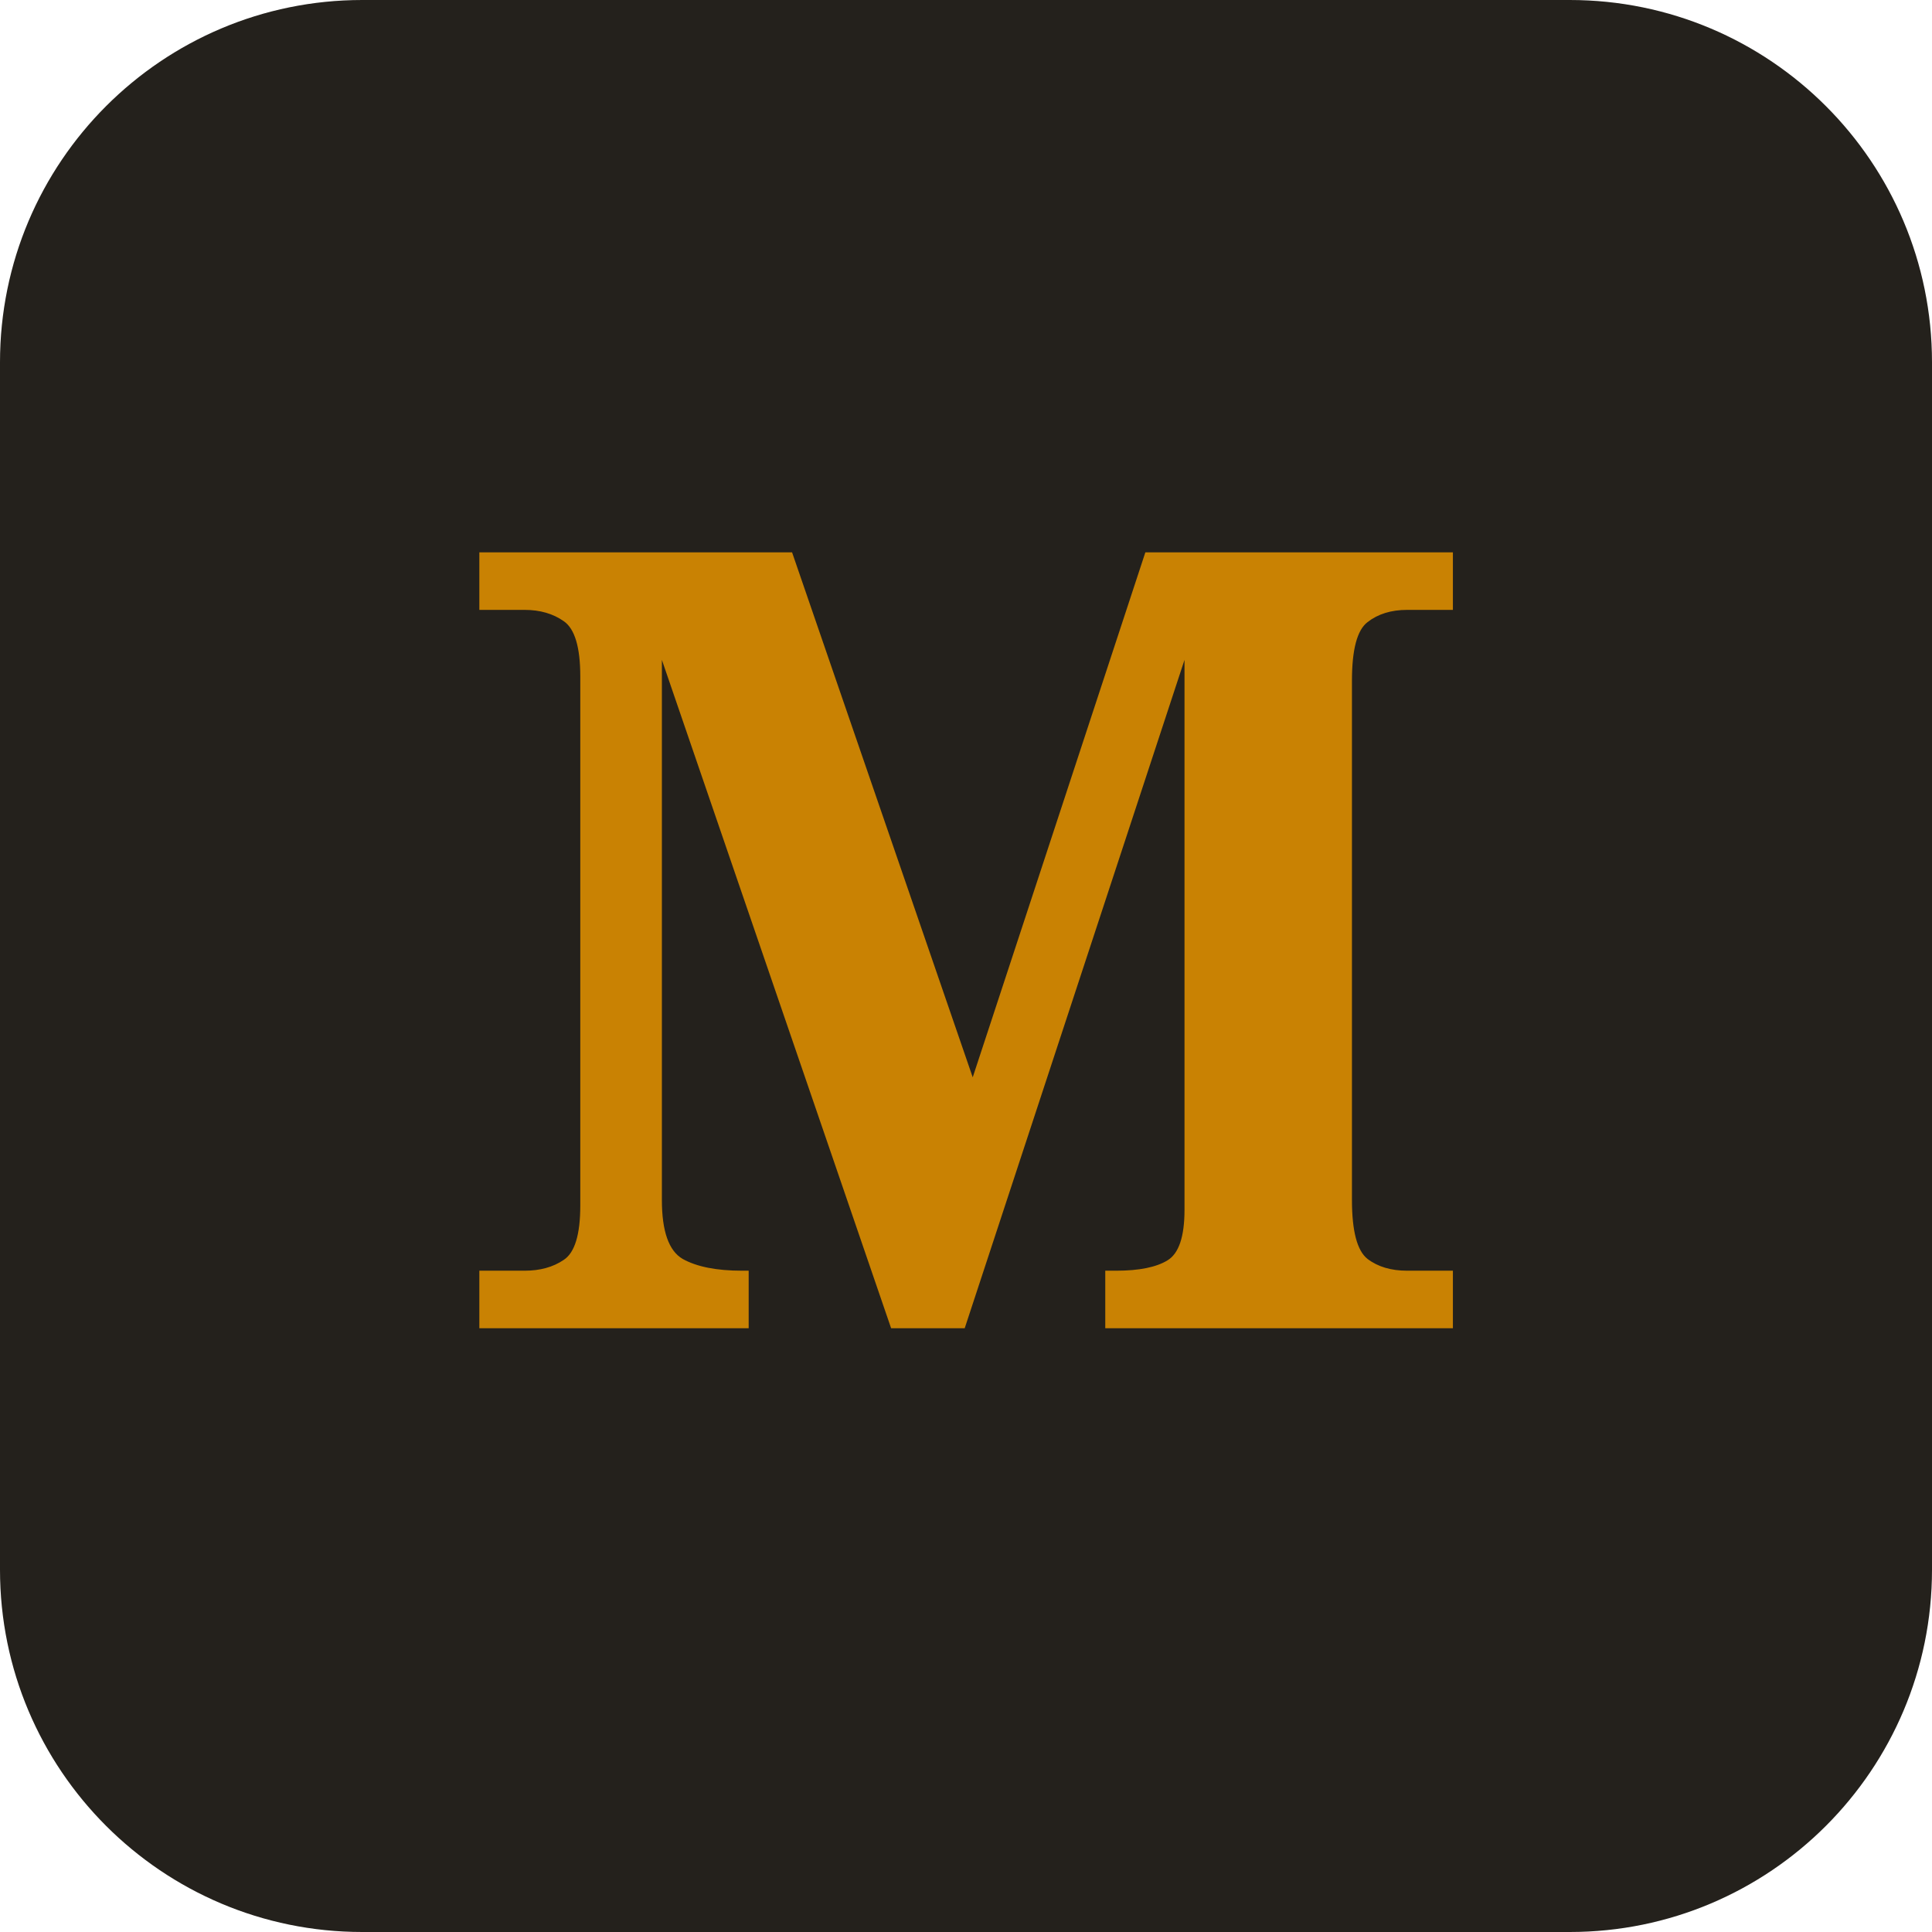
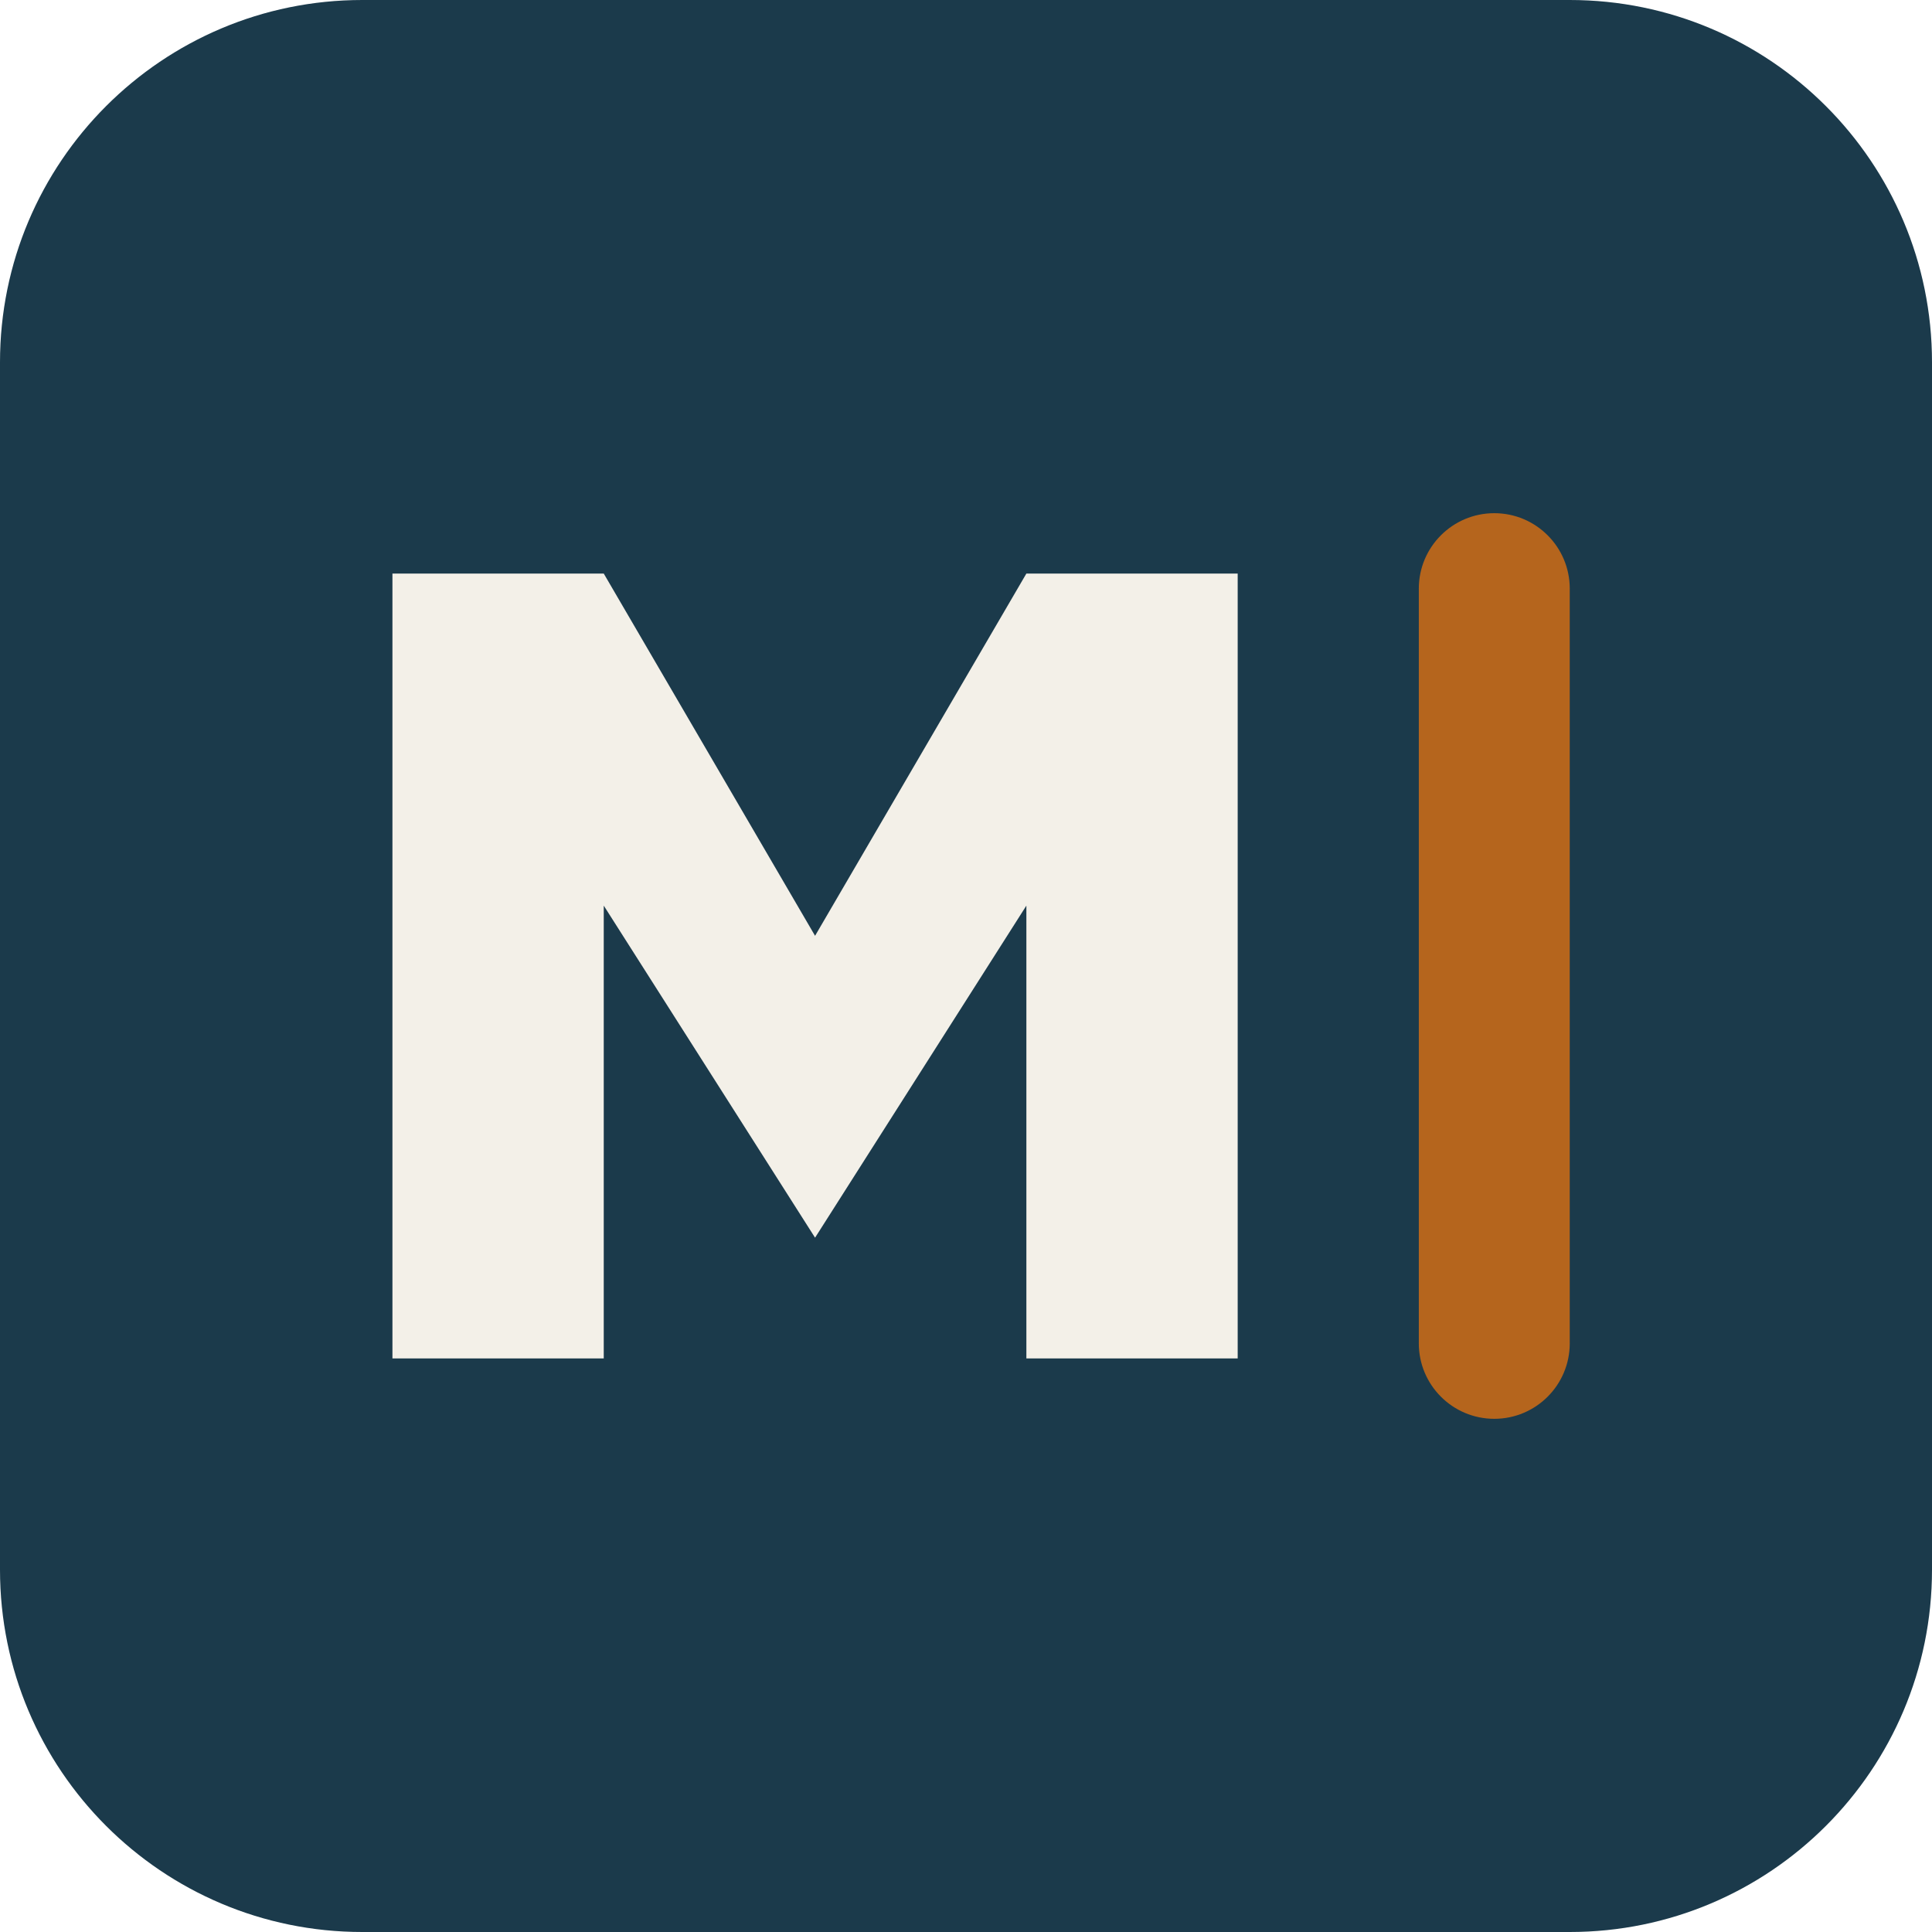
- <svg xmlns="http://www.w3.org/2000/svg" viewBox="0 0 64 64">
-   <rect width="64" height="64" rx="12" fill="#24211C" />
-   <text x="32" y="44" text-anchor="middle" font-family="Georgia, serif" font-weight="600" font-size="36" fill="#C98203">M</text>
+ <svg xmlns="http://www.w3.org/2000/svg" viewBox="0 0 64 64" role="img" aria-label="MS">
+   <rect width="64" height="64" rx="12" fill="#1B3A4B" />
+   <path d="M13 45V19h7l7 12 7-12h7v26h-7V30l-7 11-7-11v15z" fill="#F3F0E8" />
+   <rect x="47" y="17" width="5" height="30" rx="2.5" fill="#B5651D" />
</svg>
